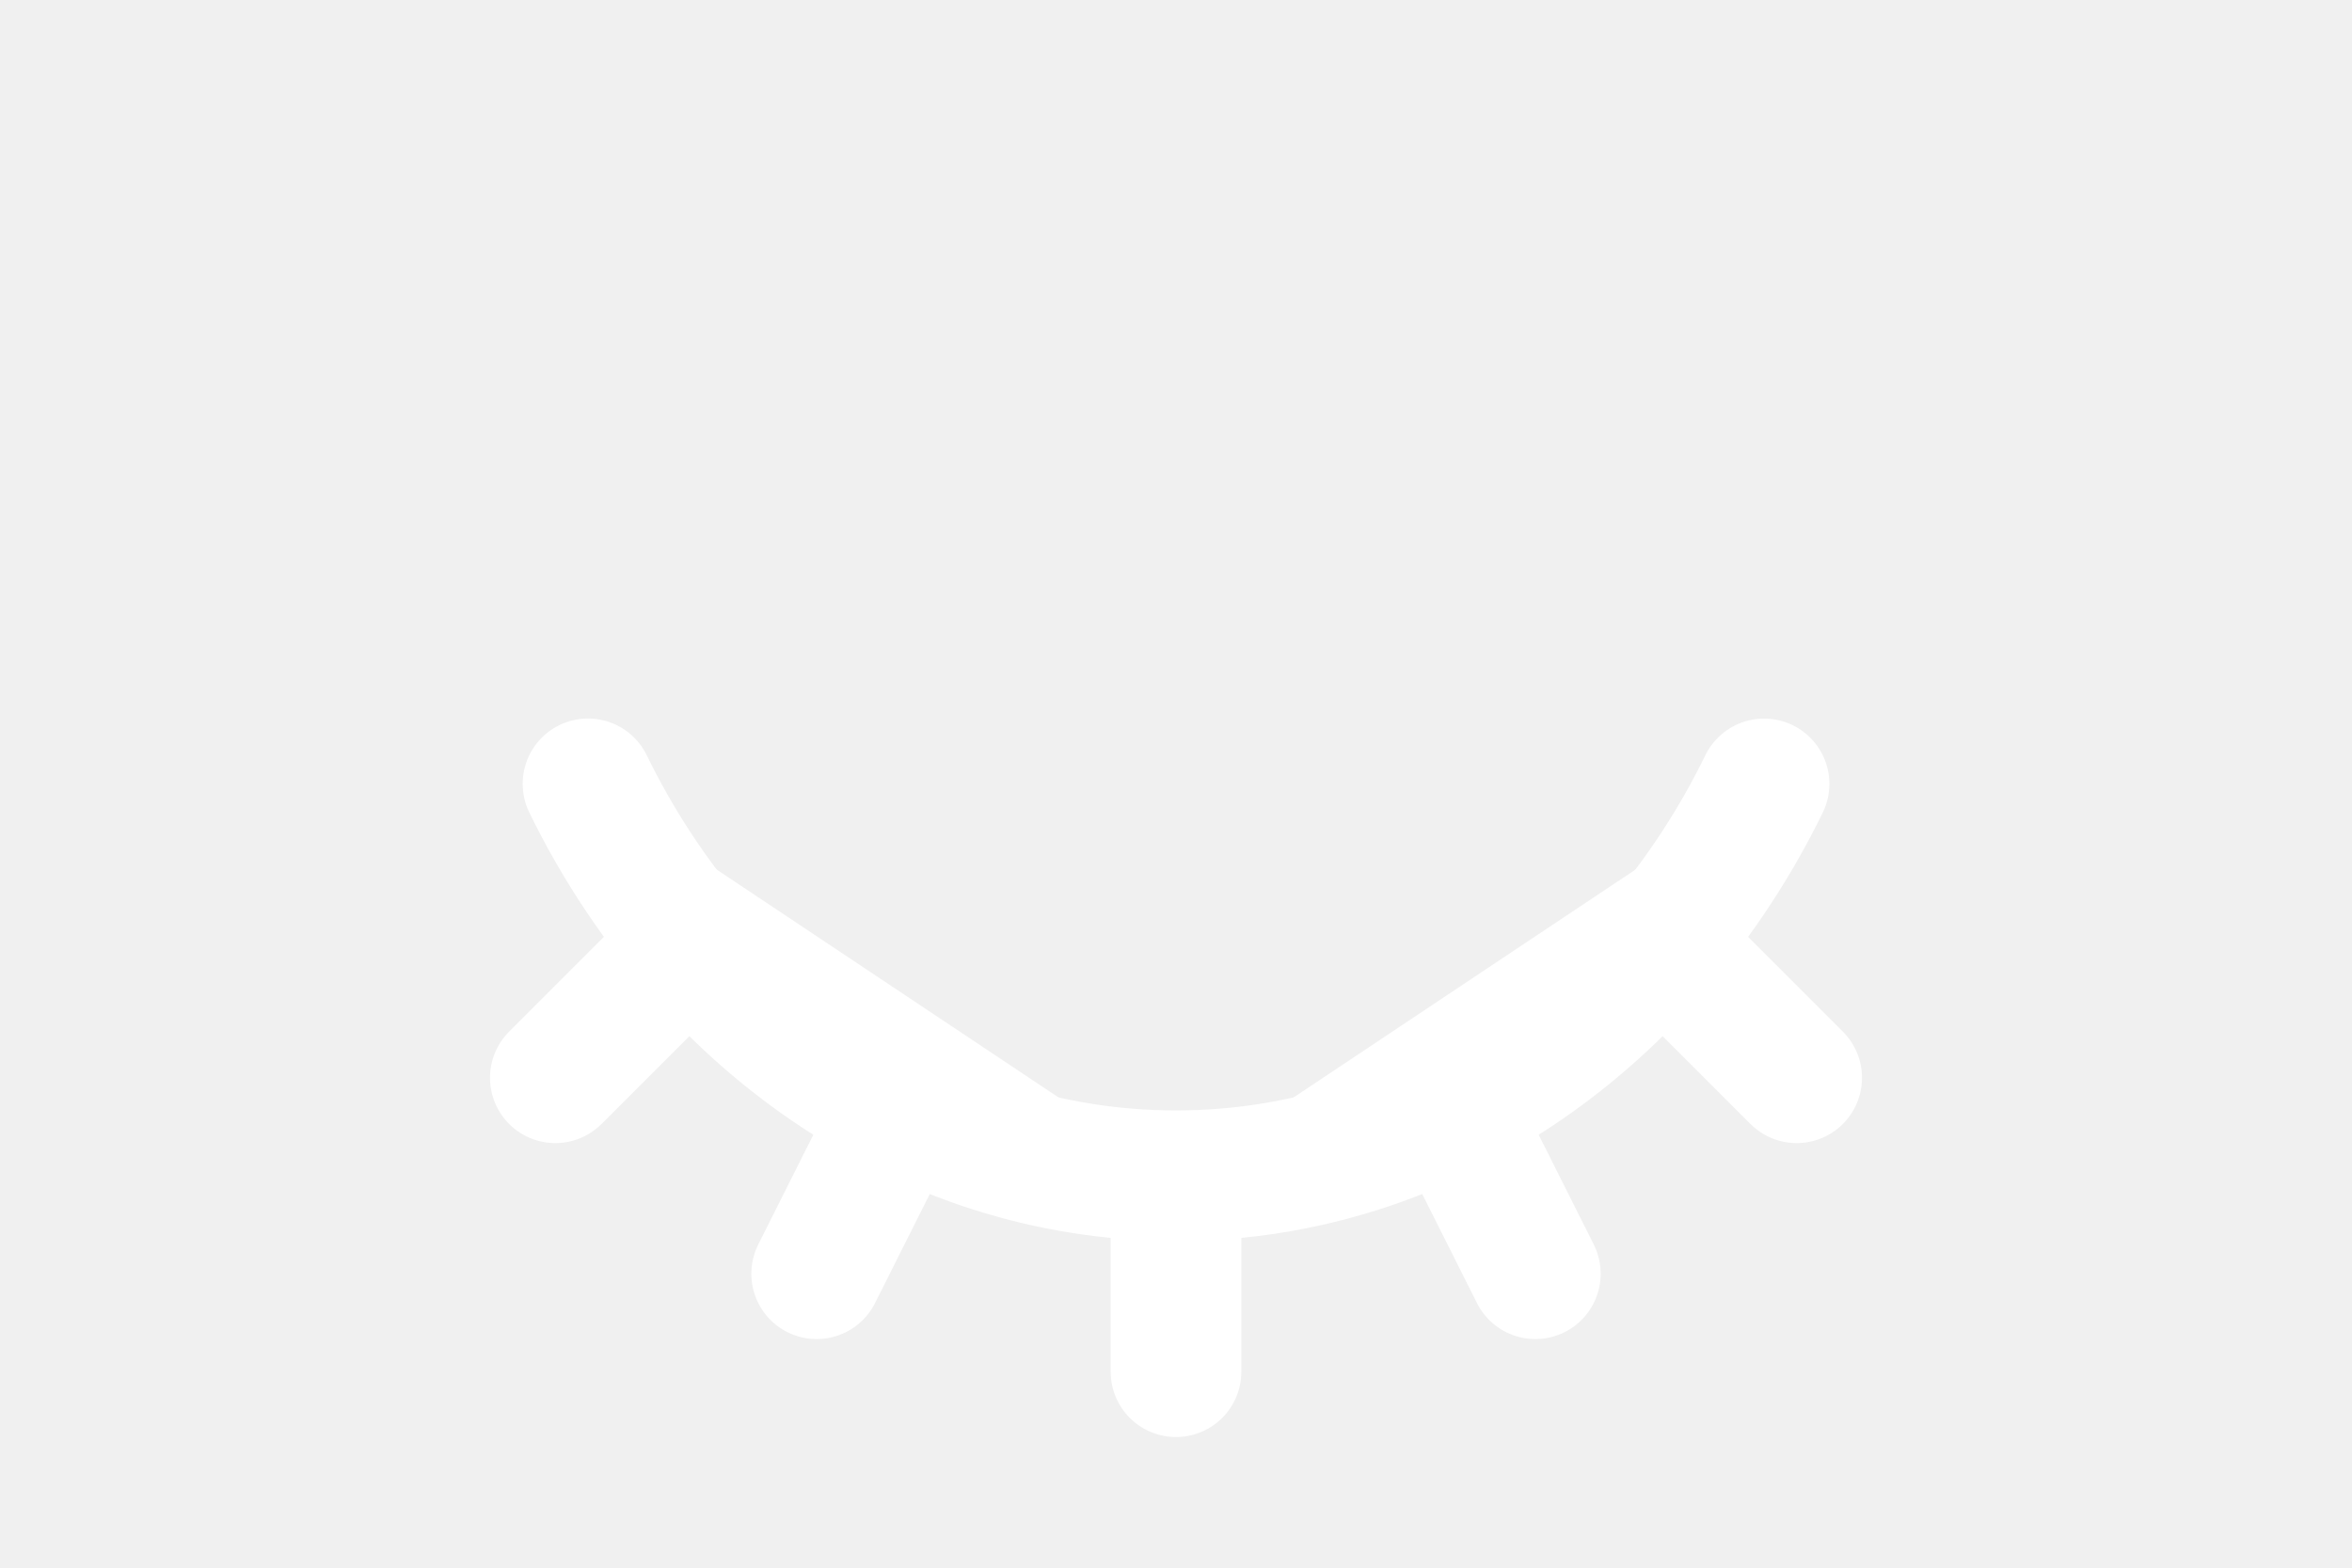
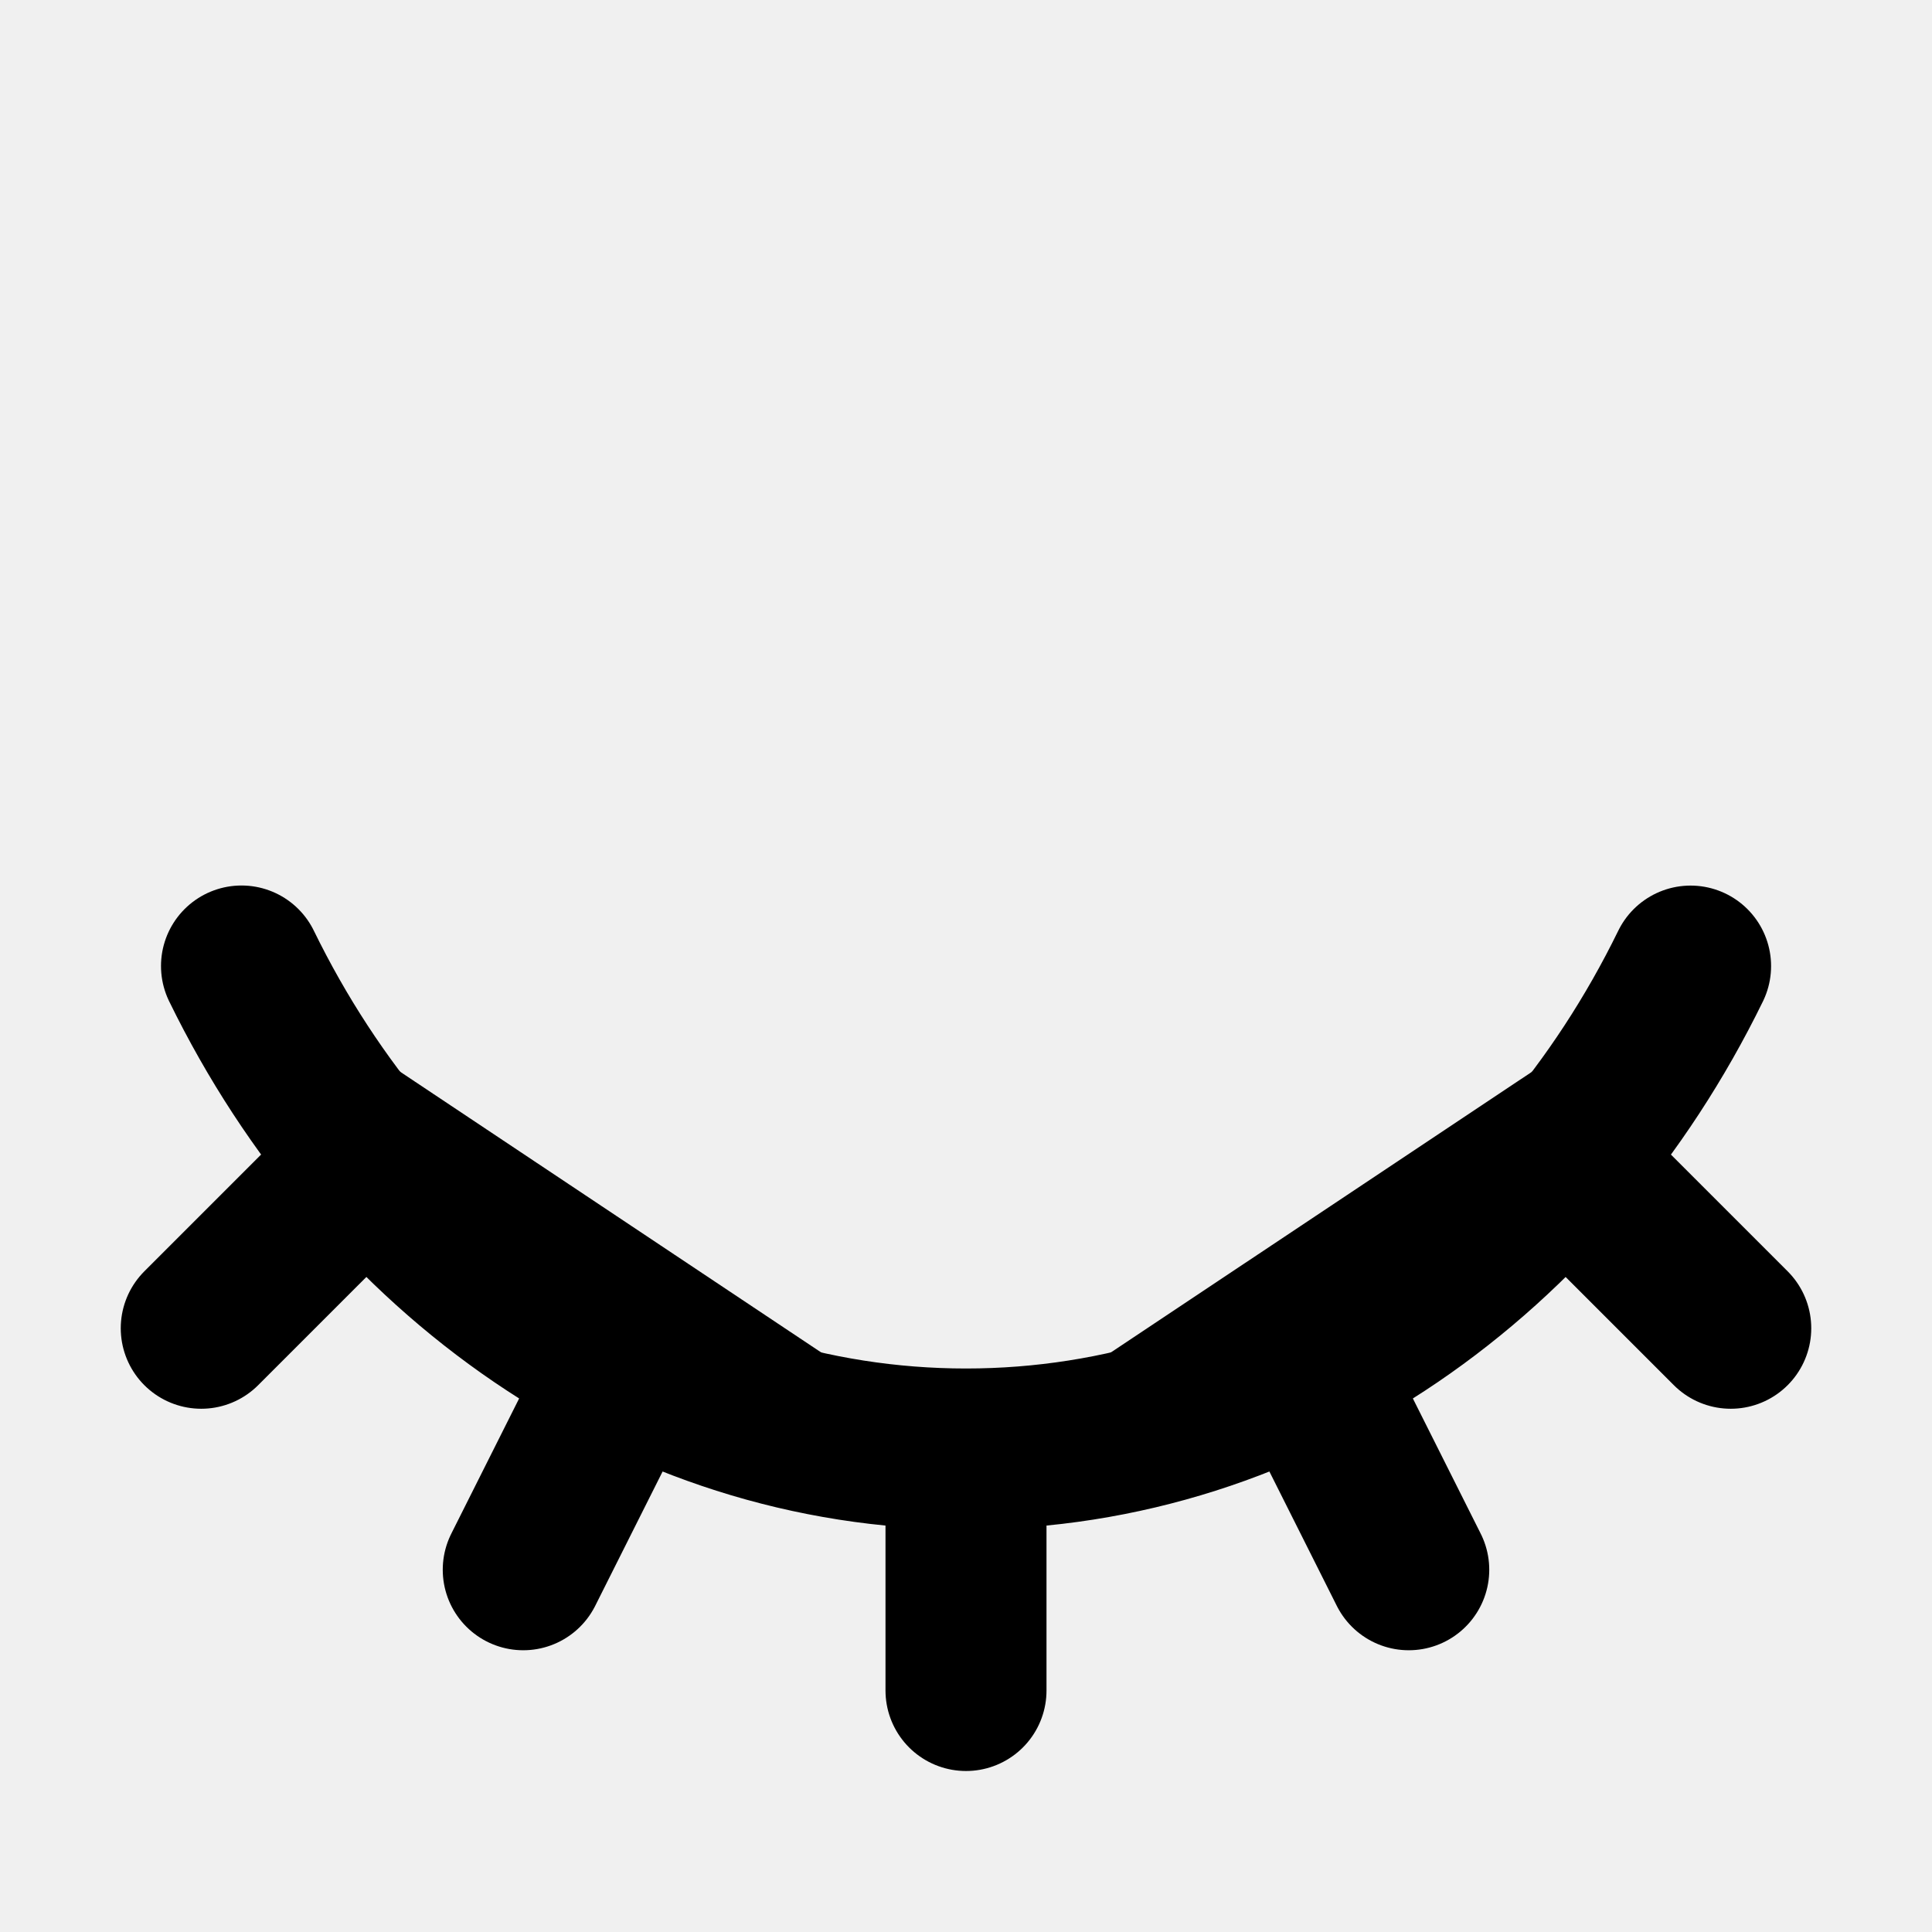
- <svg xmlns="http://www.w3.org/2000/svg" width="30px" height="20px" viewBox="0 0 24 24" fill="#fff">
-   <path d="M21.001 12.001C19.254 15.577 15.878 18 12 18M12 18C8.122 18 4.746 15.577 3 12M12 18L12 21M19.422 14.422L21.5 16.5M16.23 16.969L17.5 19.5M4.578 14.422L2.5 16.5M7.77 16.969L6.5 19.5" stroke="#fff" stroke-width="2" stroke-linecap="round" stroke-linejoin="round" />
+ <svg xmlns="http://www.w3.org/2000/svg" width="40px" height="40px" viewBox="0 0 24 24" fill="#000">
+   <path d="M21.001 12.001C19.254 15.577 15.878 18 12 18M12 18C8.122 18 4.746 15.577 3 12M12 18L12 21M19.422 14.422L21.5 16.5M16.23 16.969L17.5 19.5M4.578 14.422L2.5 16.5M7.77 16.969L6.5 19.5" stroke="#000" stroke-width="2" stroke-linecap="round" stroke-linejoin="round" />
</svg>
